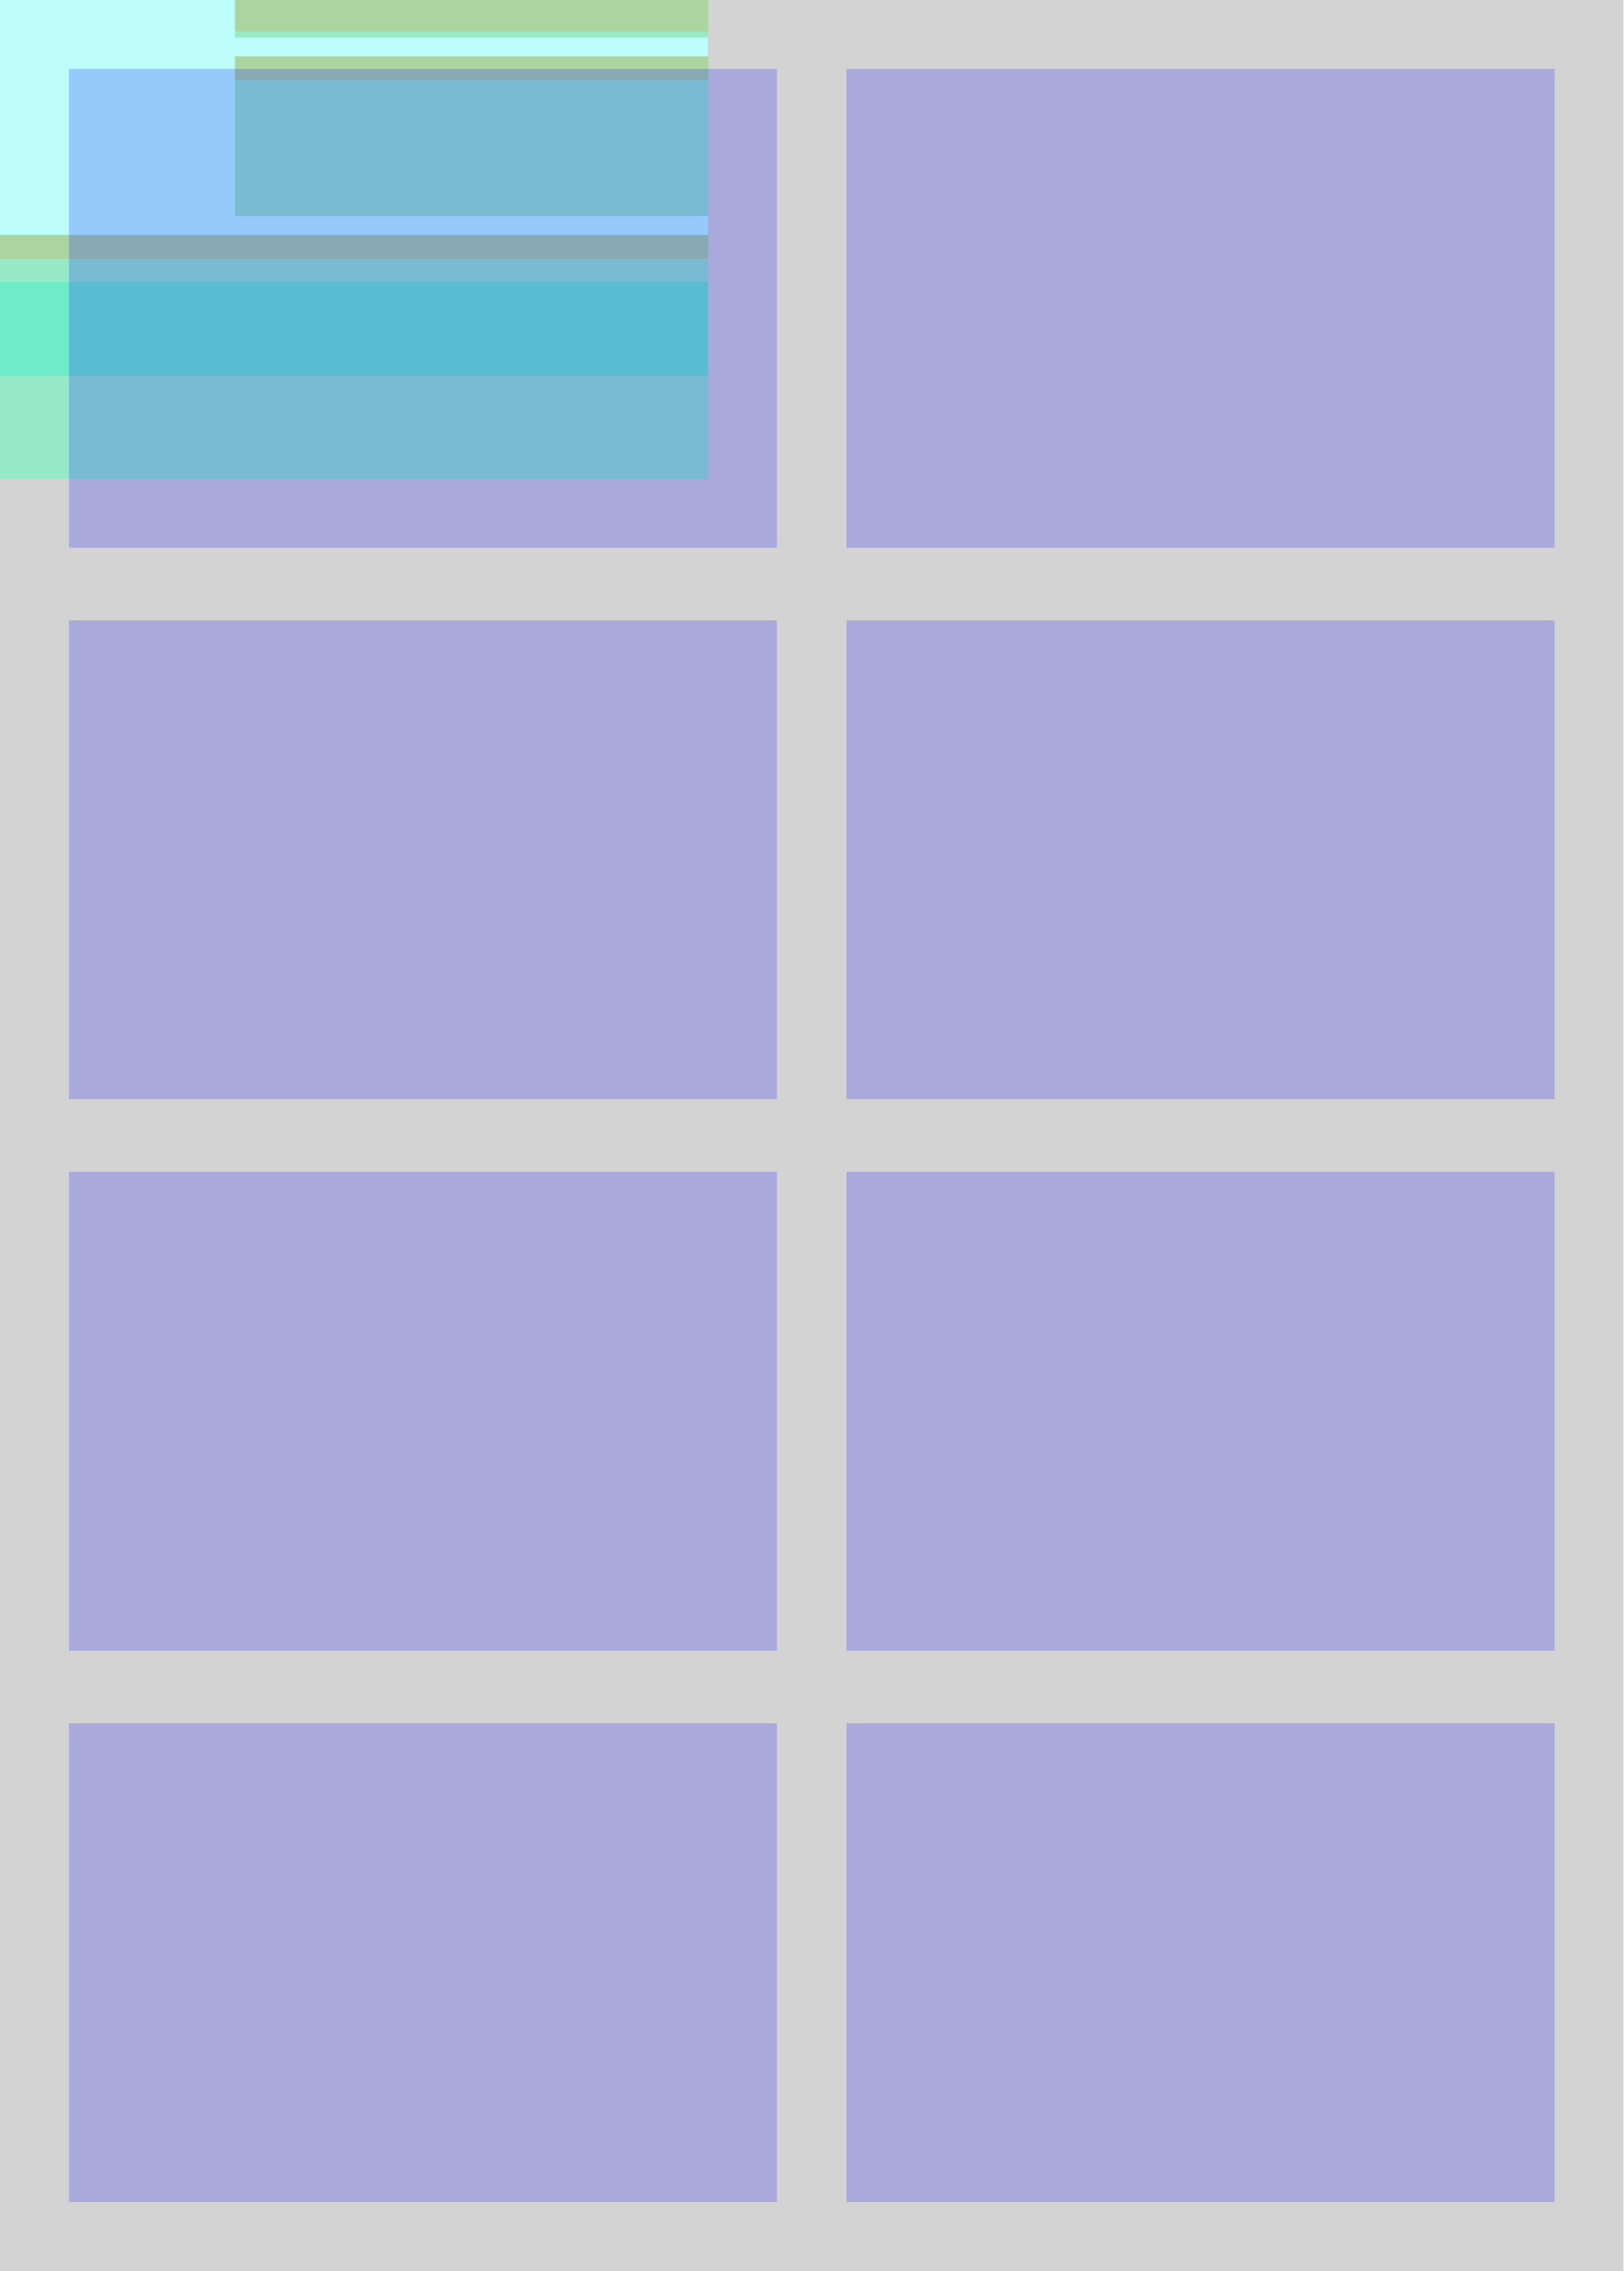
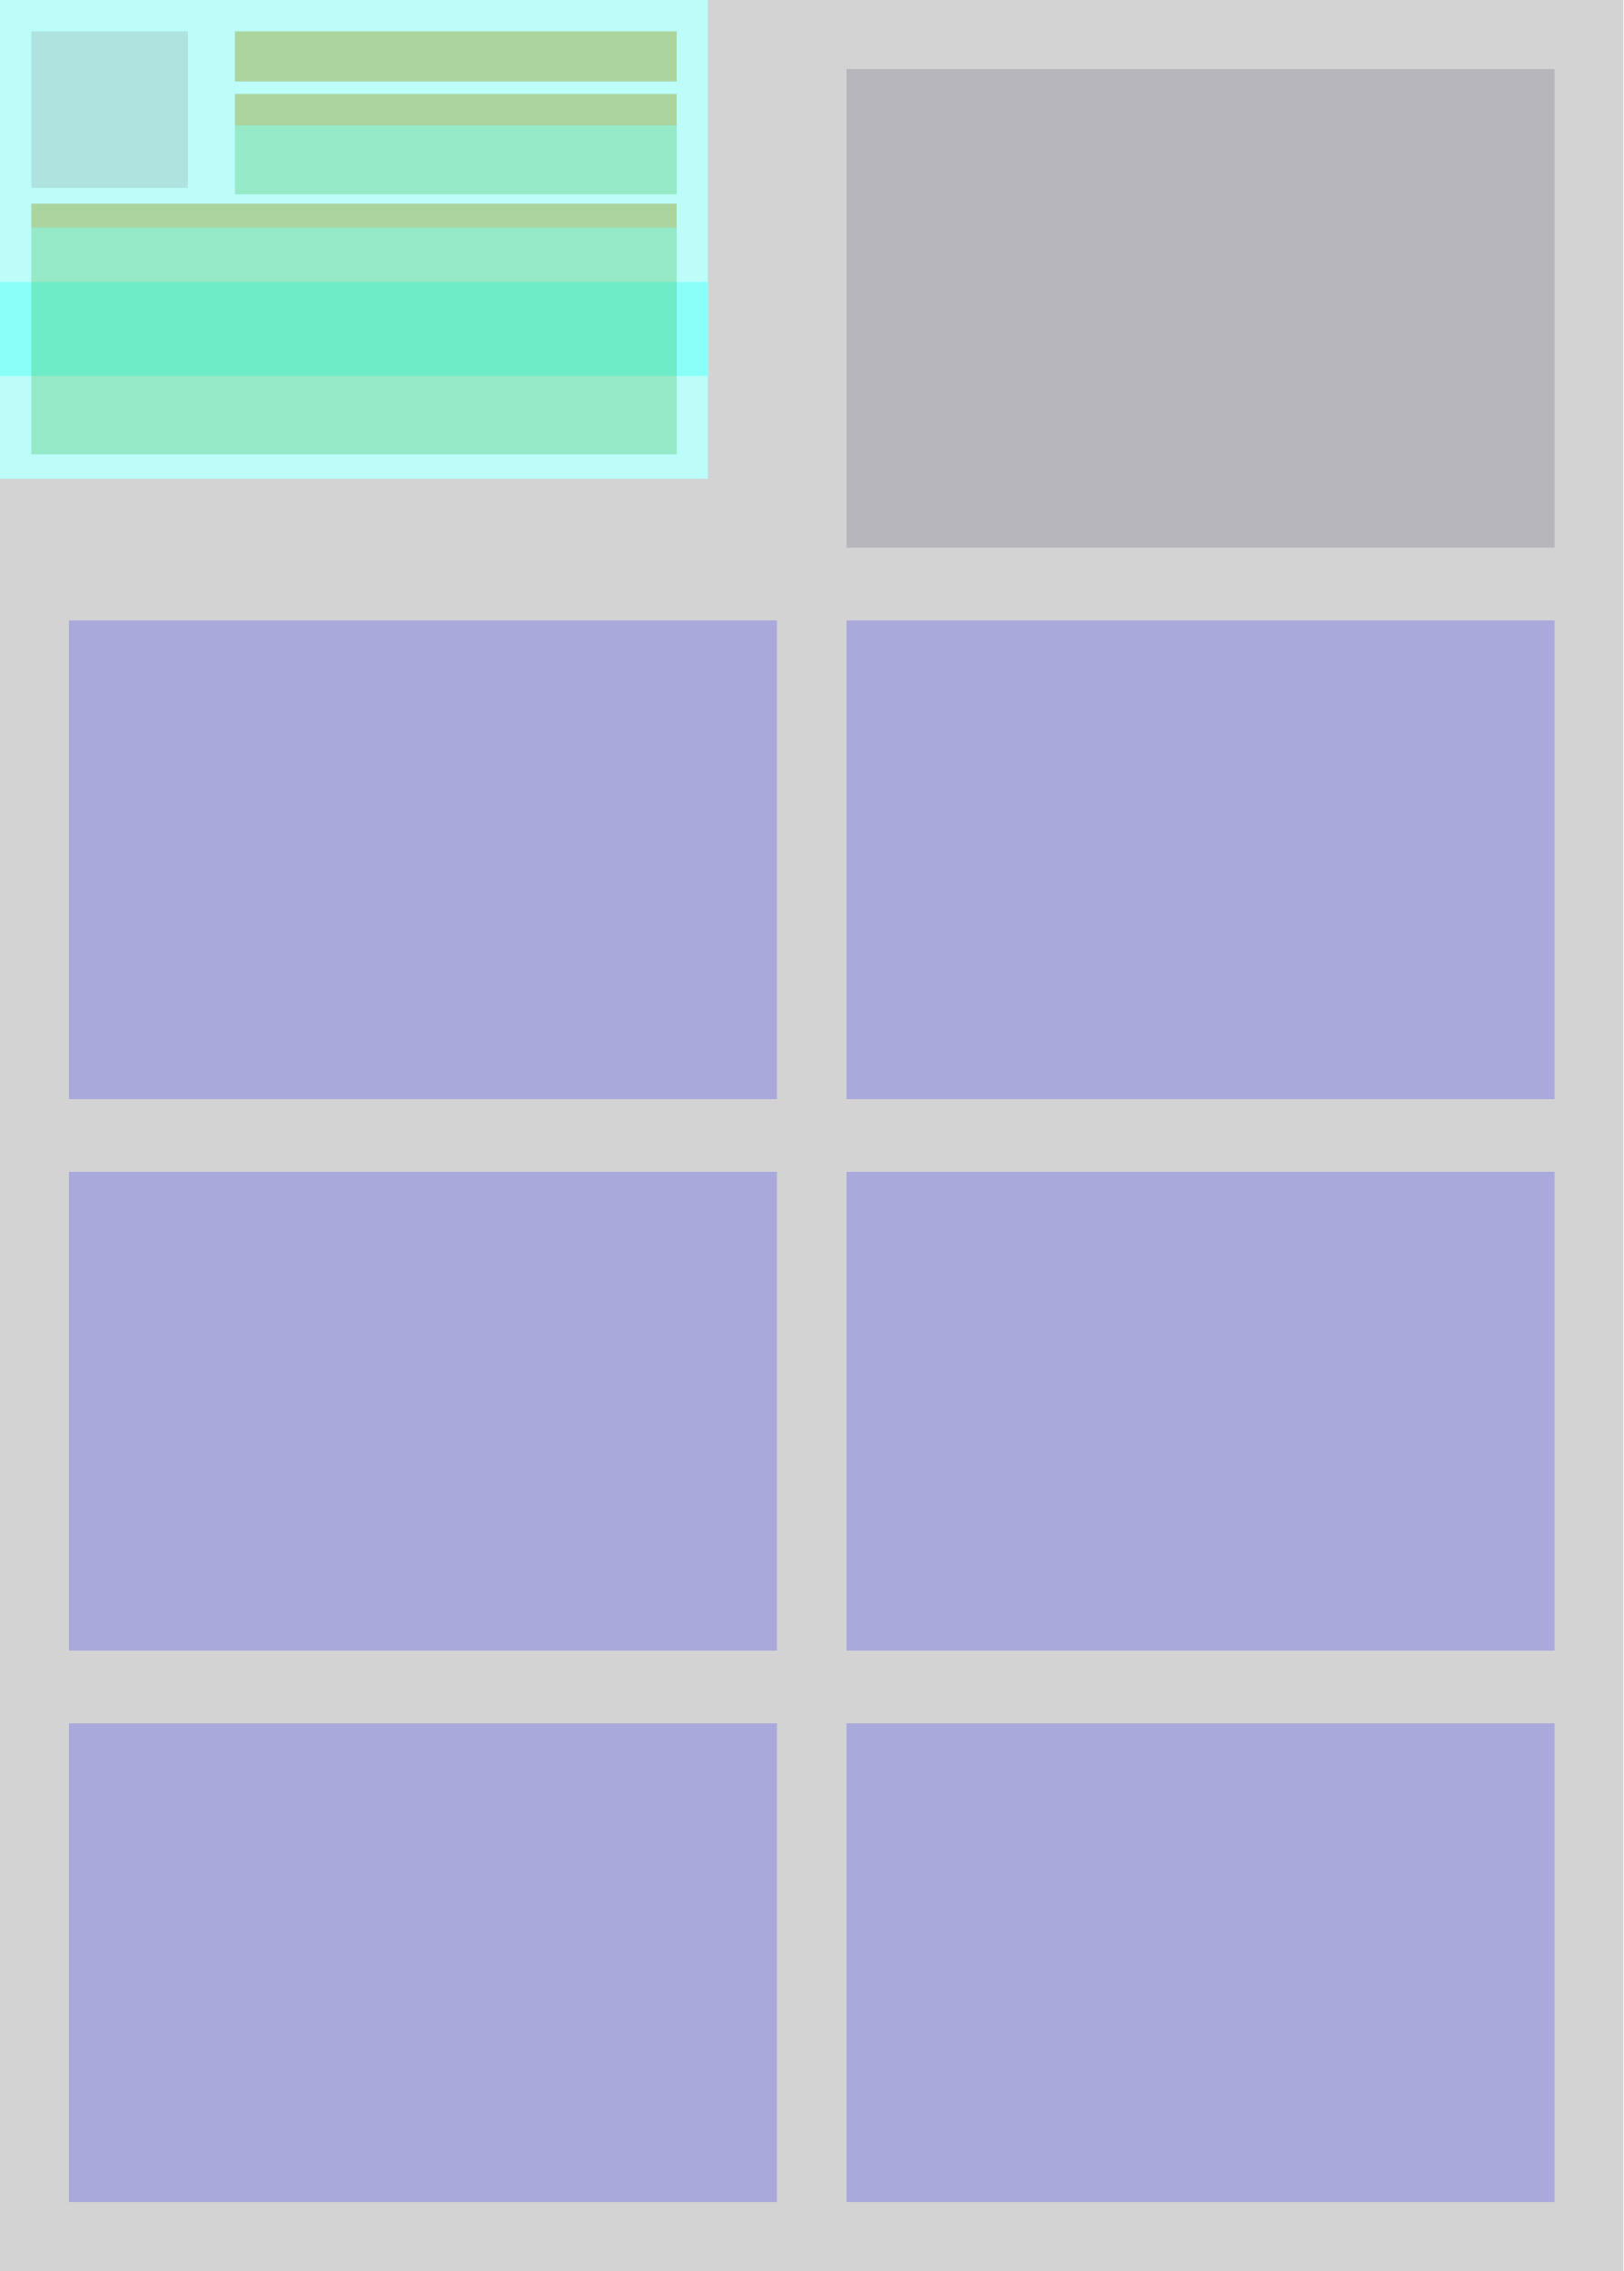
<svg xmlns="http://www.w3.org/2000/svg" viewBox="0 0 2591 3624" width="2591" height="3624">
  <defs>
    <clipPath id="iconClip" clipPathUnits="objectBoundingBox">
      <circle cx="0.5" cy="0.5" r="0.5" />
    </clipPath>
  </defs>
  <rect lcdParts="static" x="0" y="0" width="2591" height="3624" fill="#d3d3d3" />
  <g lcd-funcDef="entryBlock">
    <rect lcdParts="funcArea" x="0" y="0" width="1130" height="764" fill="#80808033" />
    <rect lcdParts="static" x="0" y="0" width="1130" height="764" fill="#bcfcf9" />
    <rect lcdParts="static" x="0" y="450" width="1130" height="150" fill="#89fff9" />
-     <image lcdParts="static" isDraw="$entry.icon" lcd-href="#{$entry.icon}" x="0" y="0" width="345" height="345" preserveAspectRatio="xMidYMid slice" clip-path="url(#iconClip)" />
+     <rect x="50" y="50" width="250" height="250" fill="#80808033" />
+     <image lcdParts="static" isDraw="$entry.icon" lcd-href="#{$entry.icon}" x="50" y="50" width="250" height="250" preserveAspectRatio="xMidYMid slice" clip-path="url(#iconClip)" />
    <g lcdParts="text" lcdText="#{$entry.name}" lcd-overflow="name" lcd-holAlign="left" lcd-verAlign="top" breakType="1">
-       <rect lcdParts="textArea" x="375" y="0" width="755" height="60" fill="#00a00033" />
-       <rect lcdParts="textLine" x="375" y="0" width="755" height="50" fill="#ff800033" data-style="{&quot;fontFamily&quot;: &quot;BIZ UDGothic&quot;, &quot;fontWeight&quot;: &quot;700&quot;}" />
+       <rect lcdParts="textArea" x="375" y="50" width="705" height="80" fill="#00a00033" />
+       <rect lcdParts="textLine" x="375" y="50" width="705" height="80" fill="#ff800033" data-style="{&quot;fontFamily&quot;: &quot;BIZ UDGothic&quot;, &quot;fontWeight&quot;: &quot;700&quot;}" />
    </g>
-     <g lcdParts="text" lcdText="#{$entry.contact}" lcd-overflow="contact" lcd-holAlign="left" lcd-verAlign="top" interval="22" breakType="1">
-       <rect lcdParts="textArea" x="375" y="90" width="755" height="255" fill="#00a00033" />
-       <rect lcdParts="textLine" x="375" y="90" width="755" height="38" fill="#ff800033" data-style="{&quot;fontFamily&quot;: &quot;BIZ UDGothic&quot;, &quot;fontWeight&quot;: &quot;400&quot;}" />
+     <g lcdParts="text" lcdText="#{$entry.contact}" lcd-overflow="contact" lcd-holAlign="left" lcd-verAlign="top" interval="10" breakType="1">
+       <rect lcdParts="textArea" x="375" y="150" width="705" height="160" fill="#00a00033" />
+       <rect lcdParts="textLine" x="375" y="150" width="705" height="50" fill="#ff800033" data-style="{&quot;fontFamily&quot;: &quot;BIZ UDGothic&quot;, &quot;fontWeight&quot;: &quot;400&quot;}" />
    </g>
-     <g lcdParts="text" lcdText="#{$entry.afterword}" lcd-overflow="afterword" lcd-holAlign="left" lcd-verAlign="top" interval="22" breakType="1">
-       <rect lcdParts="textArea" x="0" y="375" width="1130" height="389" fill="#00a00033" />
-       <rect lcdParts="textLine" x="0" y="375" width="1130" height="38" fill="#ff800033" data-style="{&quot;fontFamily&quot;: &quot;BIZ UDGothic&quot;, &quot;fontWeight&quot;: &quot;400&quot;}" />
+     <g lcdParts="text" lcdText="#{$entry.afterword}" lcd-overflow="afterword" lcd-holAlign="left" lcd-verAlign="top" interval="10" breakType="1">
+       <rect lcdParts="textArea" x="50" y="325" width="1030" height="400" fill="#00a00033" />
+       <rect lcdParts="textLine" x="50" y="325" width="1030" height="38" fill="#ff800033" data-style="{&quot;fontFamily&quot;: &quot;BIZ UDGothic&quot;, &quot;fontWeight&quot;: &quot;400&quot;}" />
    </g>
  </g>
-   <rect lcd-funcCall="entryBlock" lcd-arg="entry:entries[0]" x="110" y="110" width="1130" height="764" fill="#0000ff33" />
-   <rect lcd-funcCall="entryBlock" lcd-arg="entry:entries[1]" x="1351" y="110" width="1130" height="764" fill="#0000ff33" />
+   <rect lcd-funcCall="entryBlock" lcd-arg="entry:entries[0]" x="110" y="110" width="1130" height="764" fill="#6e6e6e00" />
+   <rect lcd-funcCall="entryBlock" lcd-arg="entry:entries[1]" x="1351" y="110" width="1130" height="764" fill="#42426333" />
  <rect lcd-funcCall="entryBlock" lcd-arg="entry:entries[2]" x="110" y="990" width="1130" height="764" fill="#0000ff33" />
  <rect lcd-funcCall="entryBlock" lcd-arg="entry:entries[3]" x="1351" y="990" width="1130" height="764" fill="#0000ff33" />
  <rect lcd-funcCall="entryBlock" lcd-arg="entry:entries[4]" x="110" y="1870" width="1130" height="764" fill="#0000ff33" />
  <rect lcd-funcCall="entryBlock" lcd-arg="entry:entries[5]" x="1351" y="1870" width="1130" height="764" fill="#0000ff33" />
  <rect lcd-funcCall="entryBlock" lcd-arg="entry:entries[6]" x="110" y="2750" width="1130" height="764" fill="#0000ff33" />
  <rect lcd-funcCall="entryBlock" lcd-arg="entry:entries[7]" x="1351" y="2750" width="1130" height="764" fill="#0000ff33" />
</svg>
